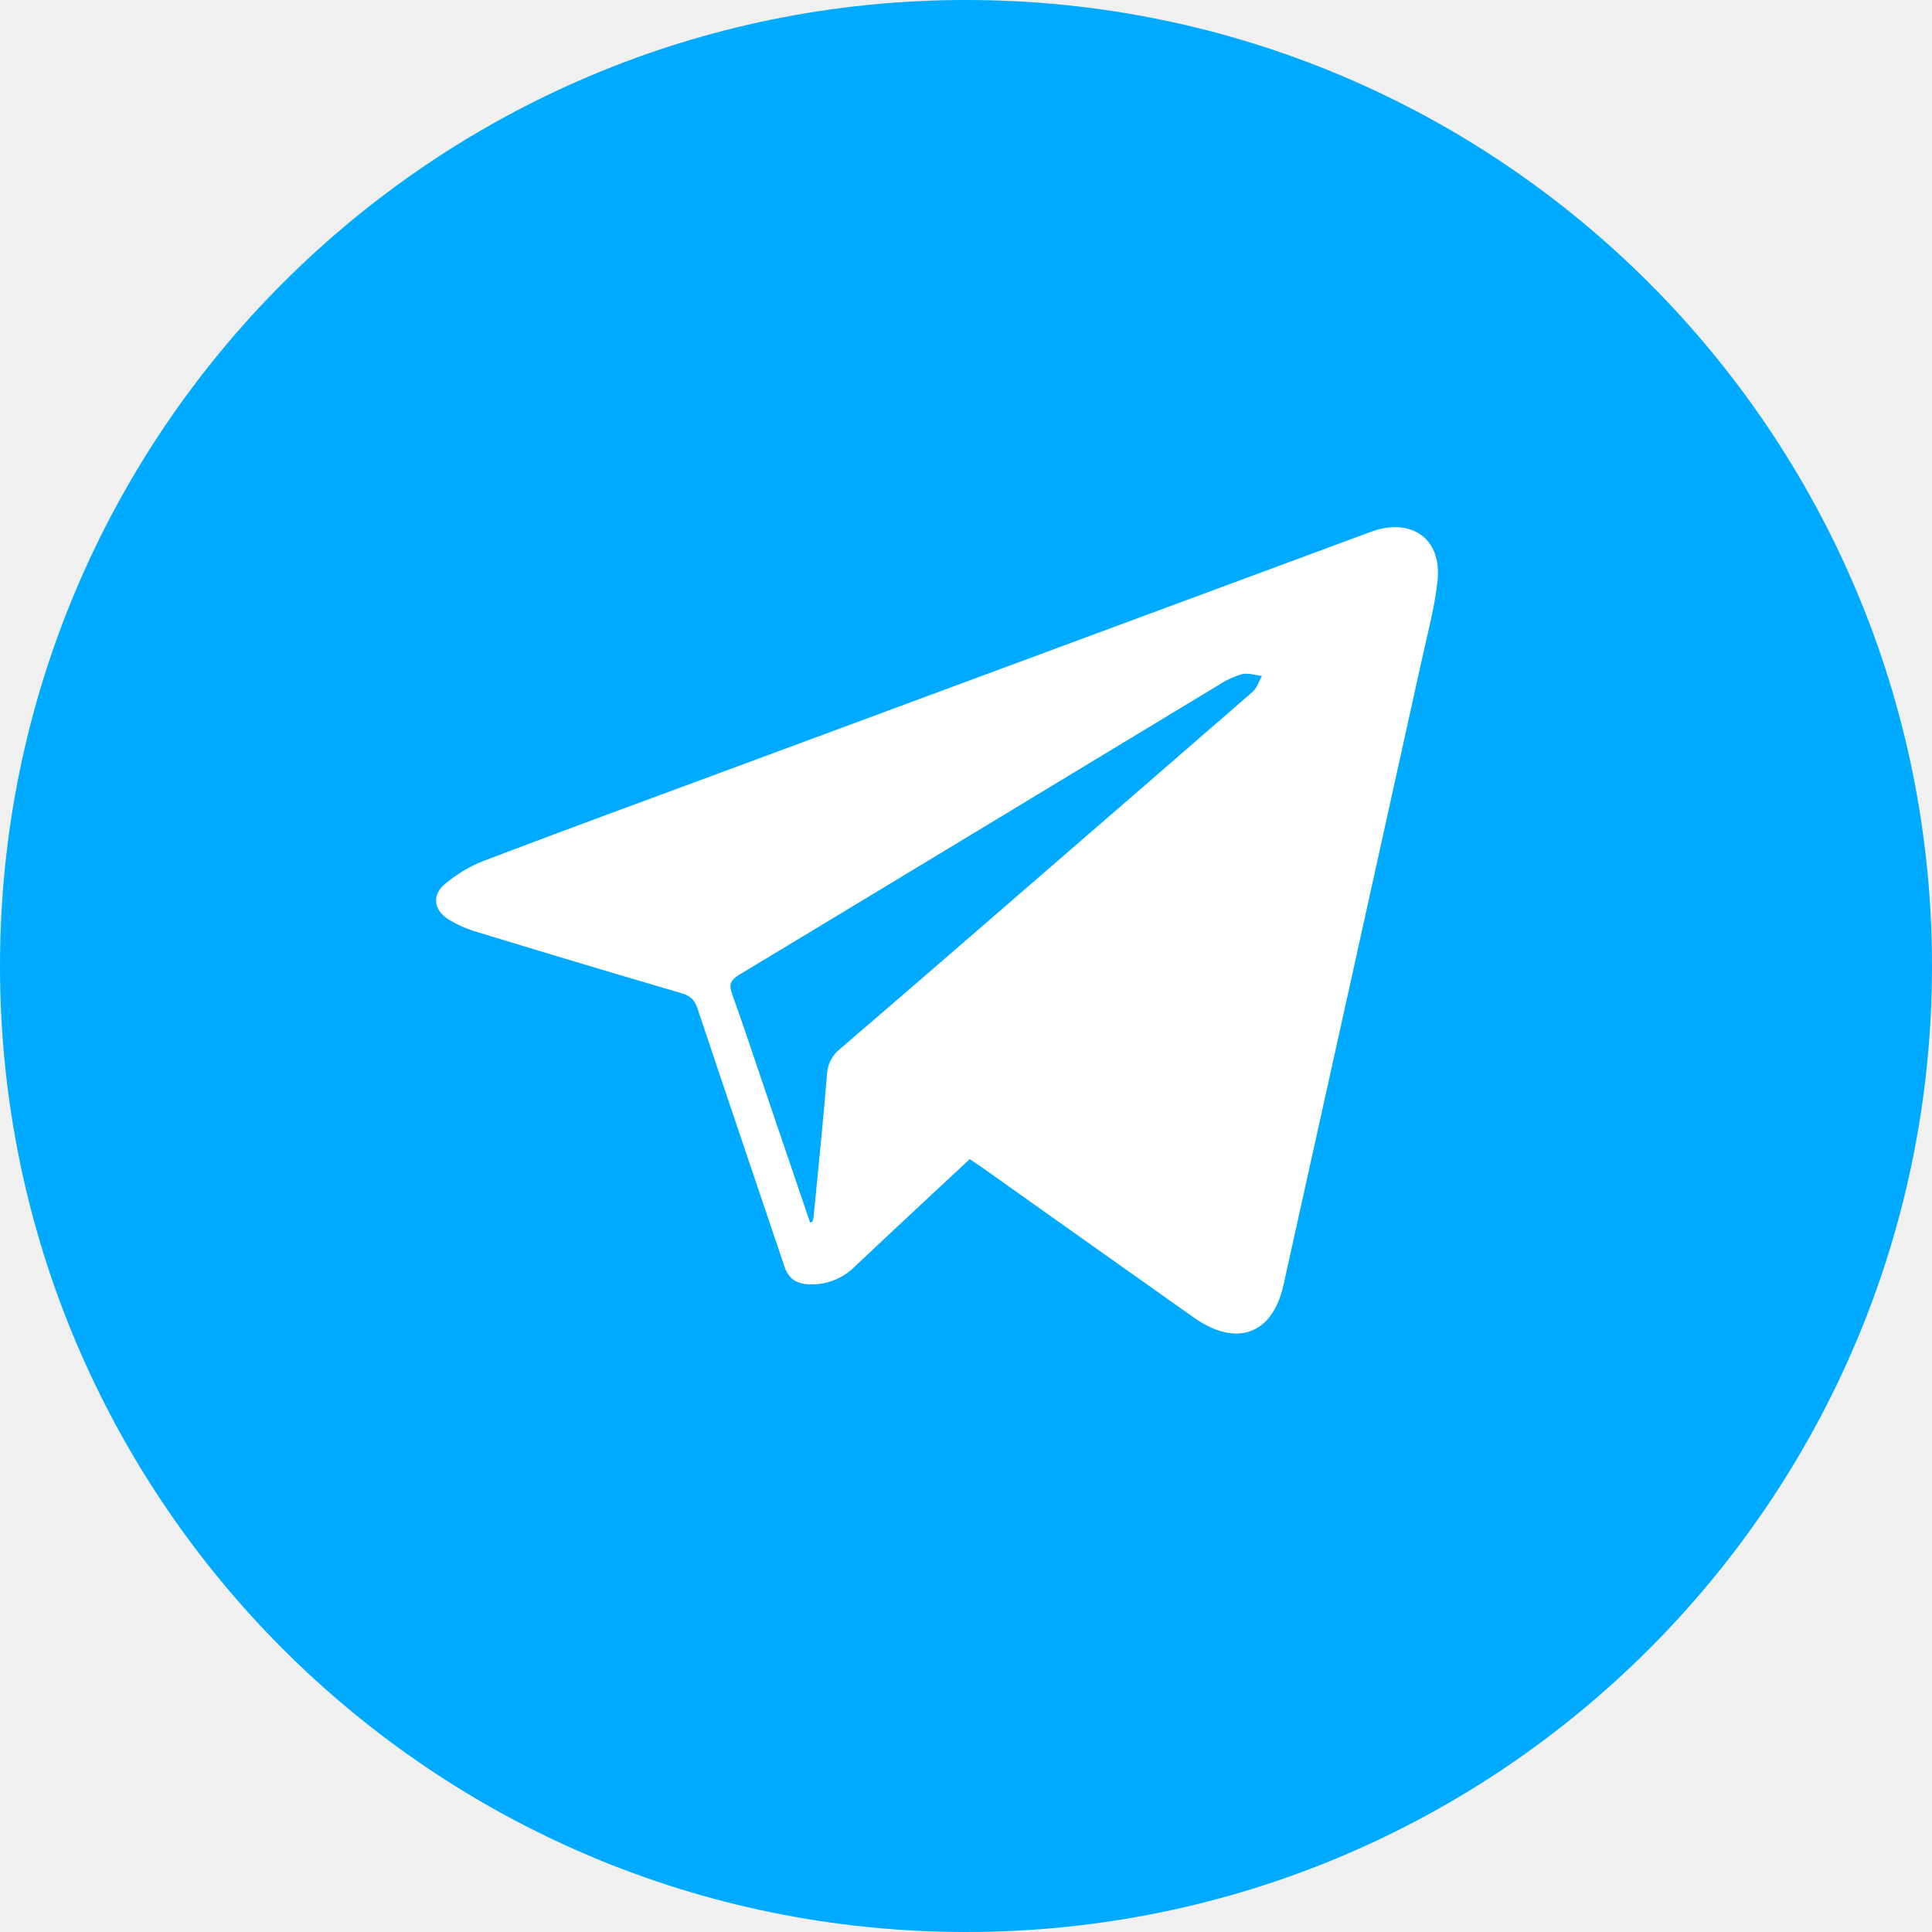
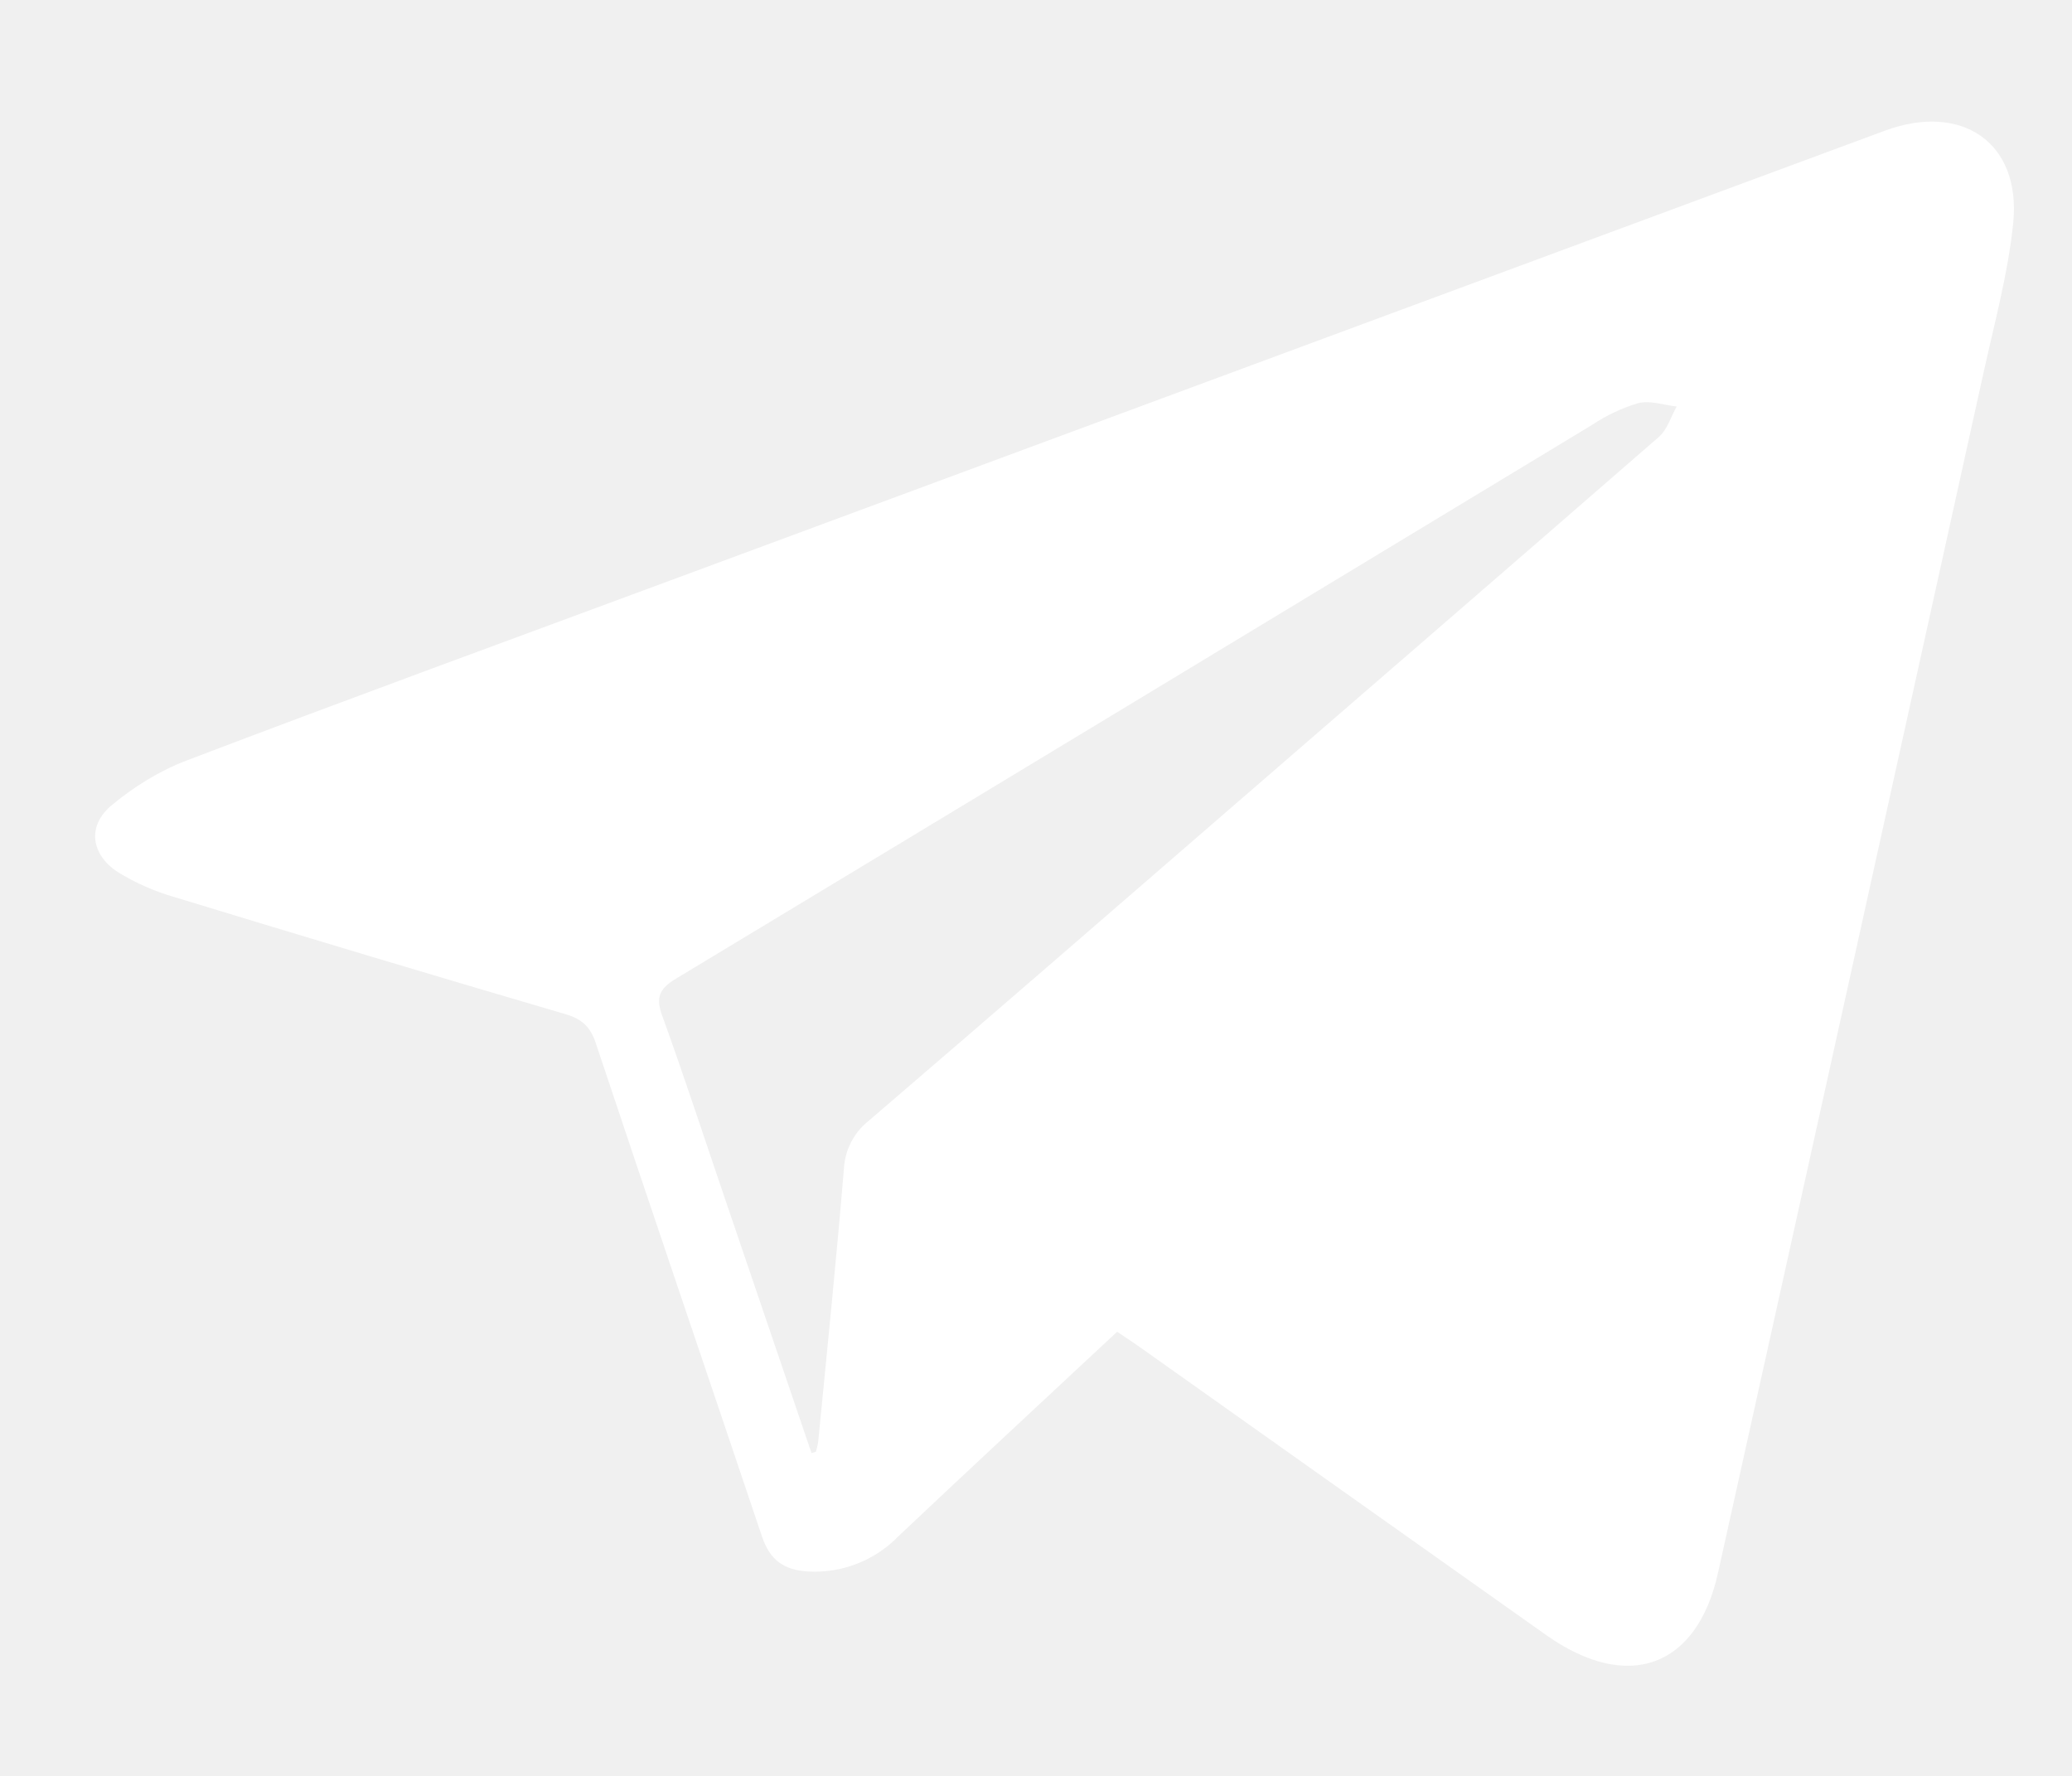
- <svg xmlns="http://www.w3.org/2000/svg" width="25" height="25" viewBox="0 0 25 25">
-   <g fill="none" fill-rule="evenodd">
-     <rect width="25" height="25" fill="#00ABFF" rx="12.5" />
-     <path fill="#FFF" d="M12.548 14.999c-.497.464-.99.921-1.478 1.382a.787.787 0 0 1-.608.238c-.167-.009-.26-.08-.312-.232-.374-1.113-.753-2.224-1.125-3.34-.036-.107-.09-.16-.204-.194-.88-.258-1.76-.522-2.638-.79a1.53 1.53 0 0 1-.388-.171c-.18-.118-.207-.309-.045-.447.15-.126.328-.237.513-.307 1.077-.41 2.16-.806 3.24-1.206l8.23-3.048c.522-.194.923.079.87.62-.035.346-.129.687-.204 1.029-.596 2.699-1.192 5.398-1.791 8.096-.142.641-.611.808-1.16.42-.921-.651-1.84-1.304-2.76-1.956-.044-.031-.09-.06-.14-.094zm-2.066.82l.031-.009c.006-.025.014-.05.016-.075.06-.612.122-1.223.173-1.836a.443.443 0 0 1 .167-.325c.849-.728 1.692-1.46 2.537-2.192.935-.81 1.87-1.618 2.803-2.43.057-.05.081-.136.12-.205-.087-.01-.18-.043-.26-.023a1.162 1.162 0 0 0-.31.146c-2.063 1.247-4.126 2.497-6.191 3.742-.117.07-.139.13-.094.253.152.42.29.844.434 1.266l.574 1.687z" />
-   </g>
+ <svg xmlns="http://www.w3.org/2000/svg" width="14" height="12" viewBox="0 0 14 12">
+   <path fill="#FFF" fill-rule="evenodd" d="M7.548 8.999c-.497.464-.99.921-1.478 1.382a.787.787 0 0 1-.608.238c-.167-.009-.26-.08-.312-.232-.374-1.113-.753-2.224-1.125-3.34-.036-.107-.09-.16-.204-.194-.88-.258-1.76-.522-2.638-.79a1.53 1.53 0 0 1-.388-.171c-.18-.118-.207-.309-.045-.447.15-.126.328-.237.513-.307 1.077-.41 2.16-.806 3.24-1.206l8.23-3.048c.522-.194.923.079.87.62-.035.346-.129.687-.204 1.029-.596 2.699-1.192 5.398-1.791 8.096-.142.641-.611.808-1.16.42-.921-.651-1.84-1.304-2.76-1.956-.044-.031-.09-.06-.14-.094zm-2.066.82l.031-.009c.006-.025.014-.05.016-.075.06-.612.122-1.223.173-1.836a.443.443 0 0 1 .167-.325c.849-.728 1.692-1.46 2.537-2.192.935-.81 1.87-1.618 2.803-2.43.057-.05.081-.136.12-.205-.087-.01-.18-.043-.26-.023a1.162 1.162 0 0 0-.31.146C8.697 4.117 6.634 5.367 4.569 6.612c-.117.07-.139.13-.094.253.152.42.29.844.434 1.266l.574 1.687z" />
</svg>
